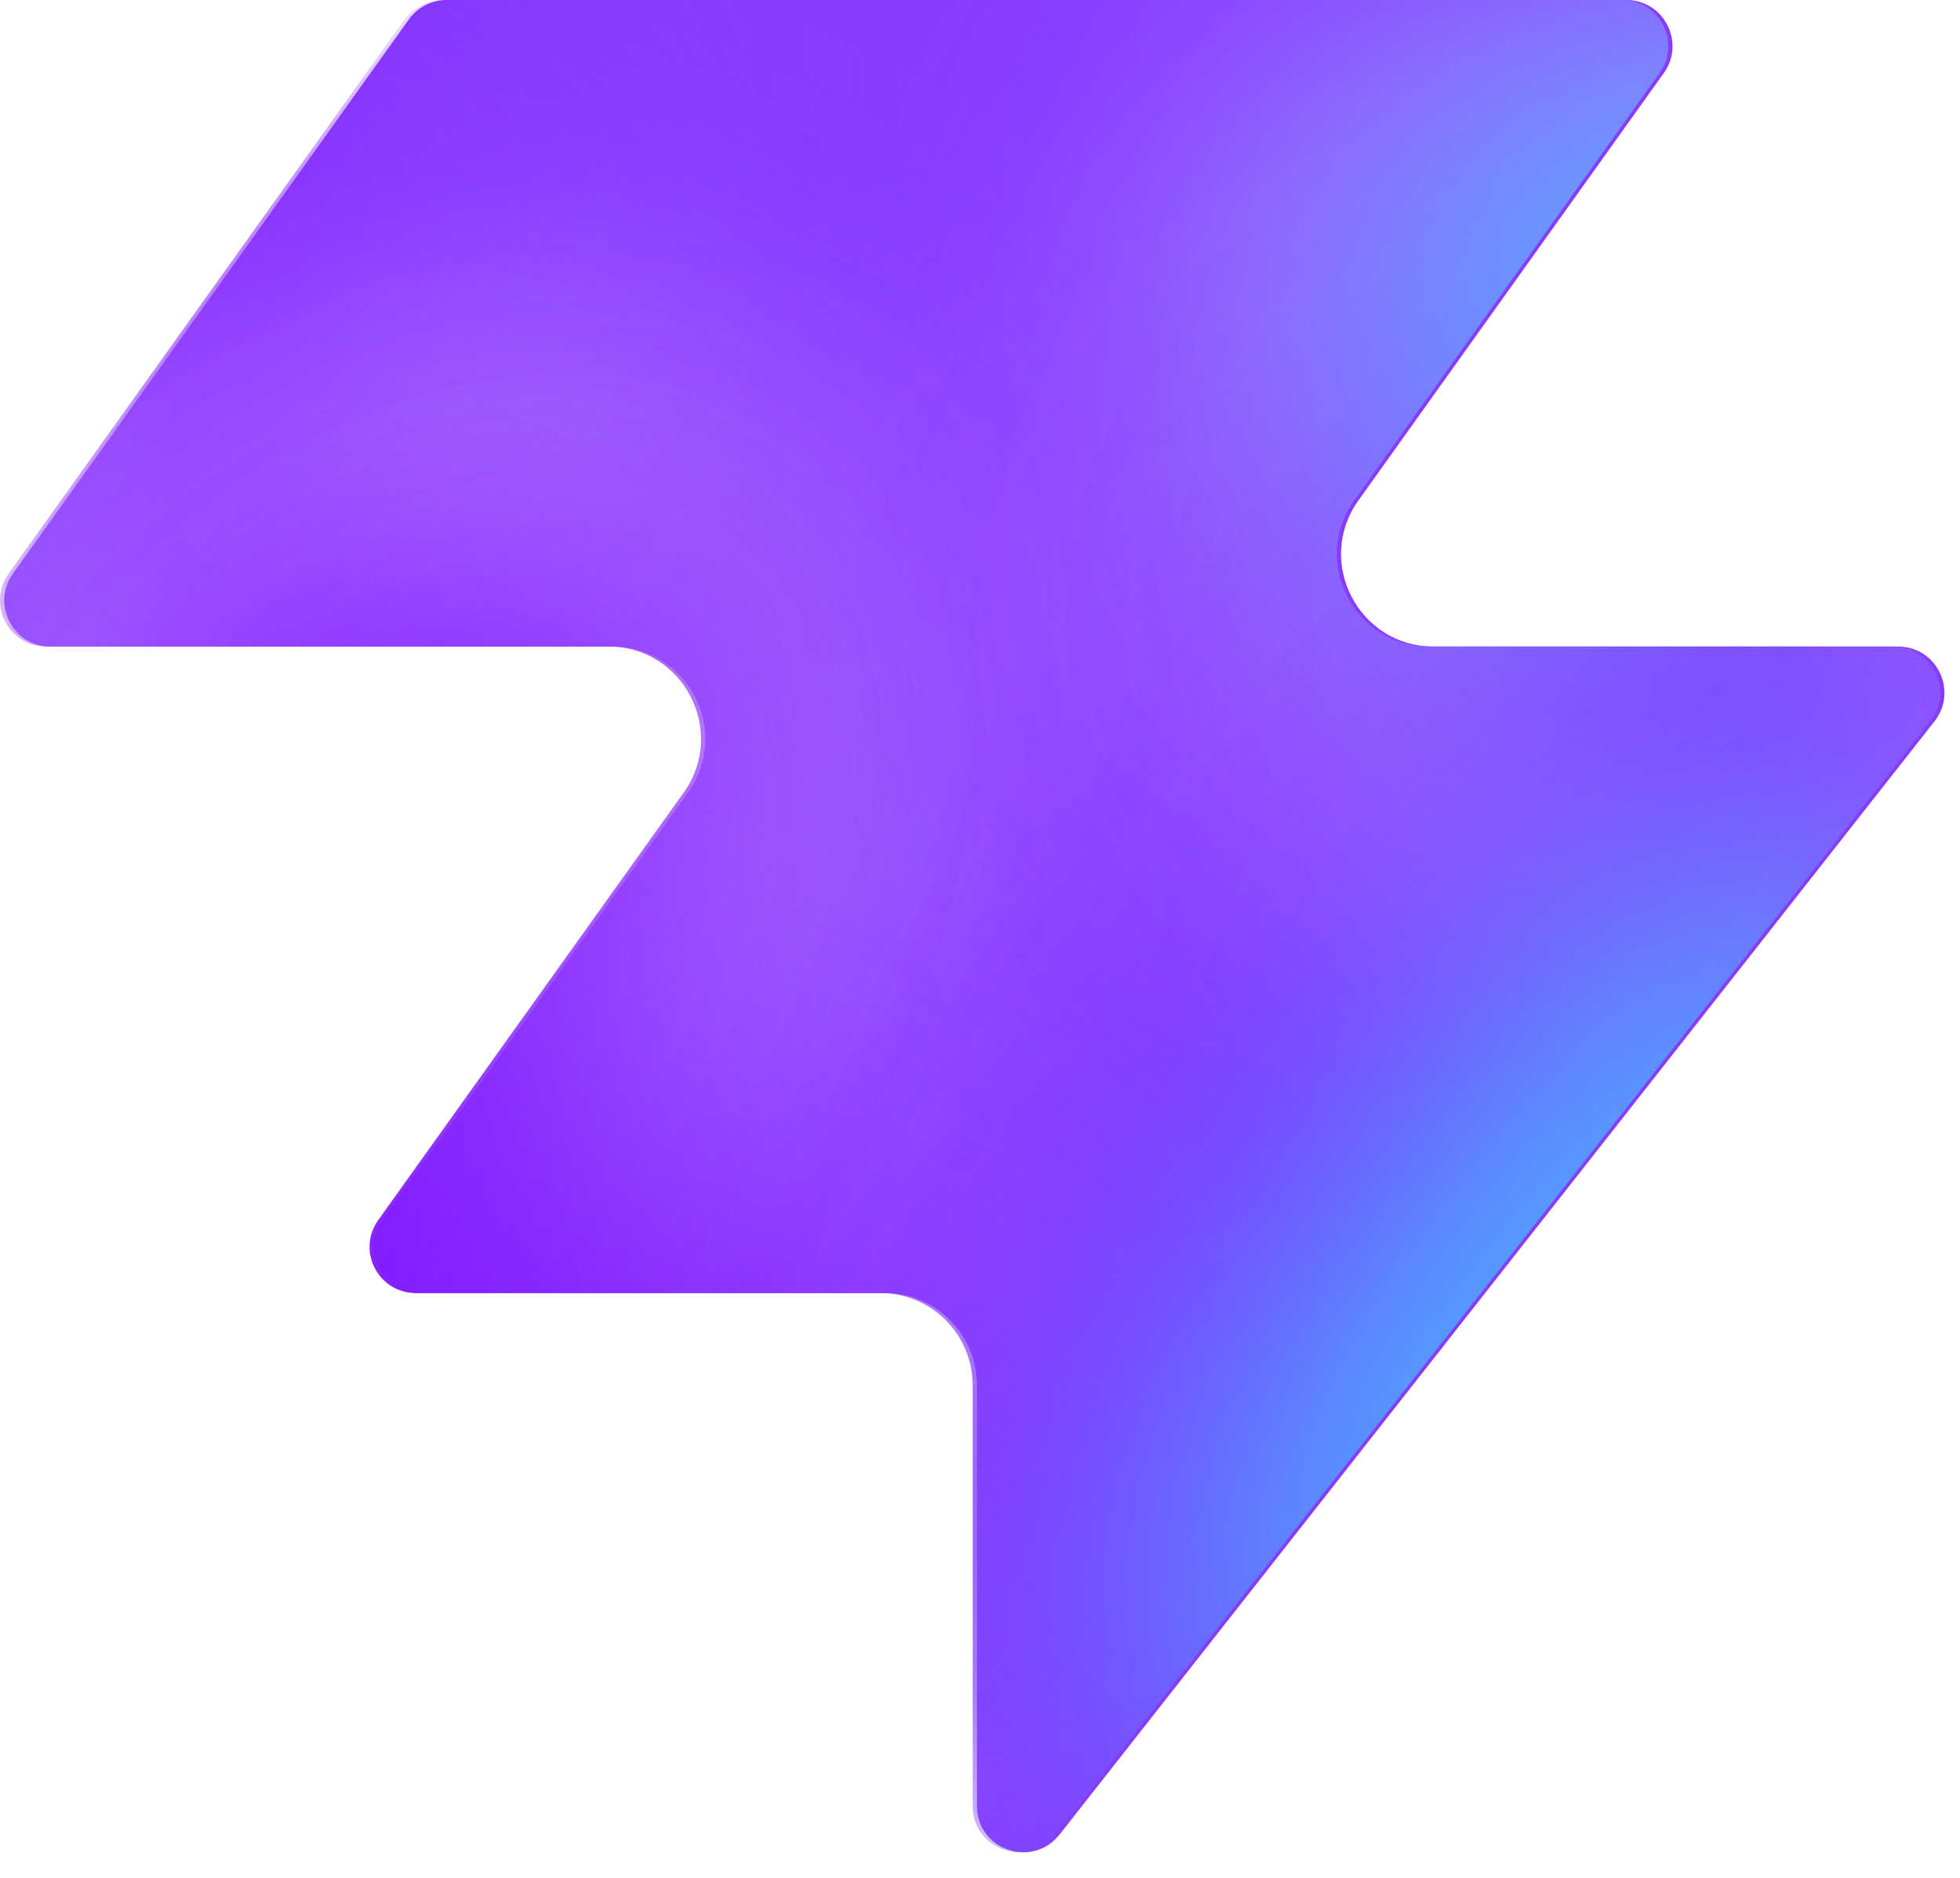
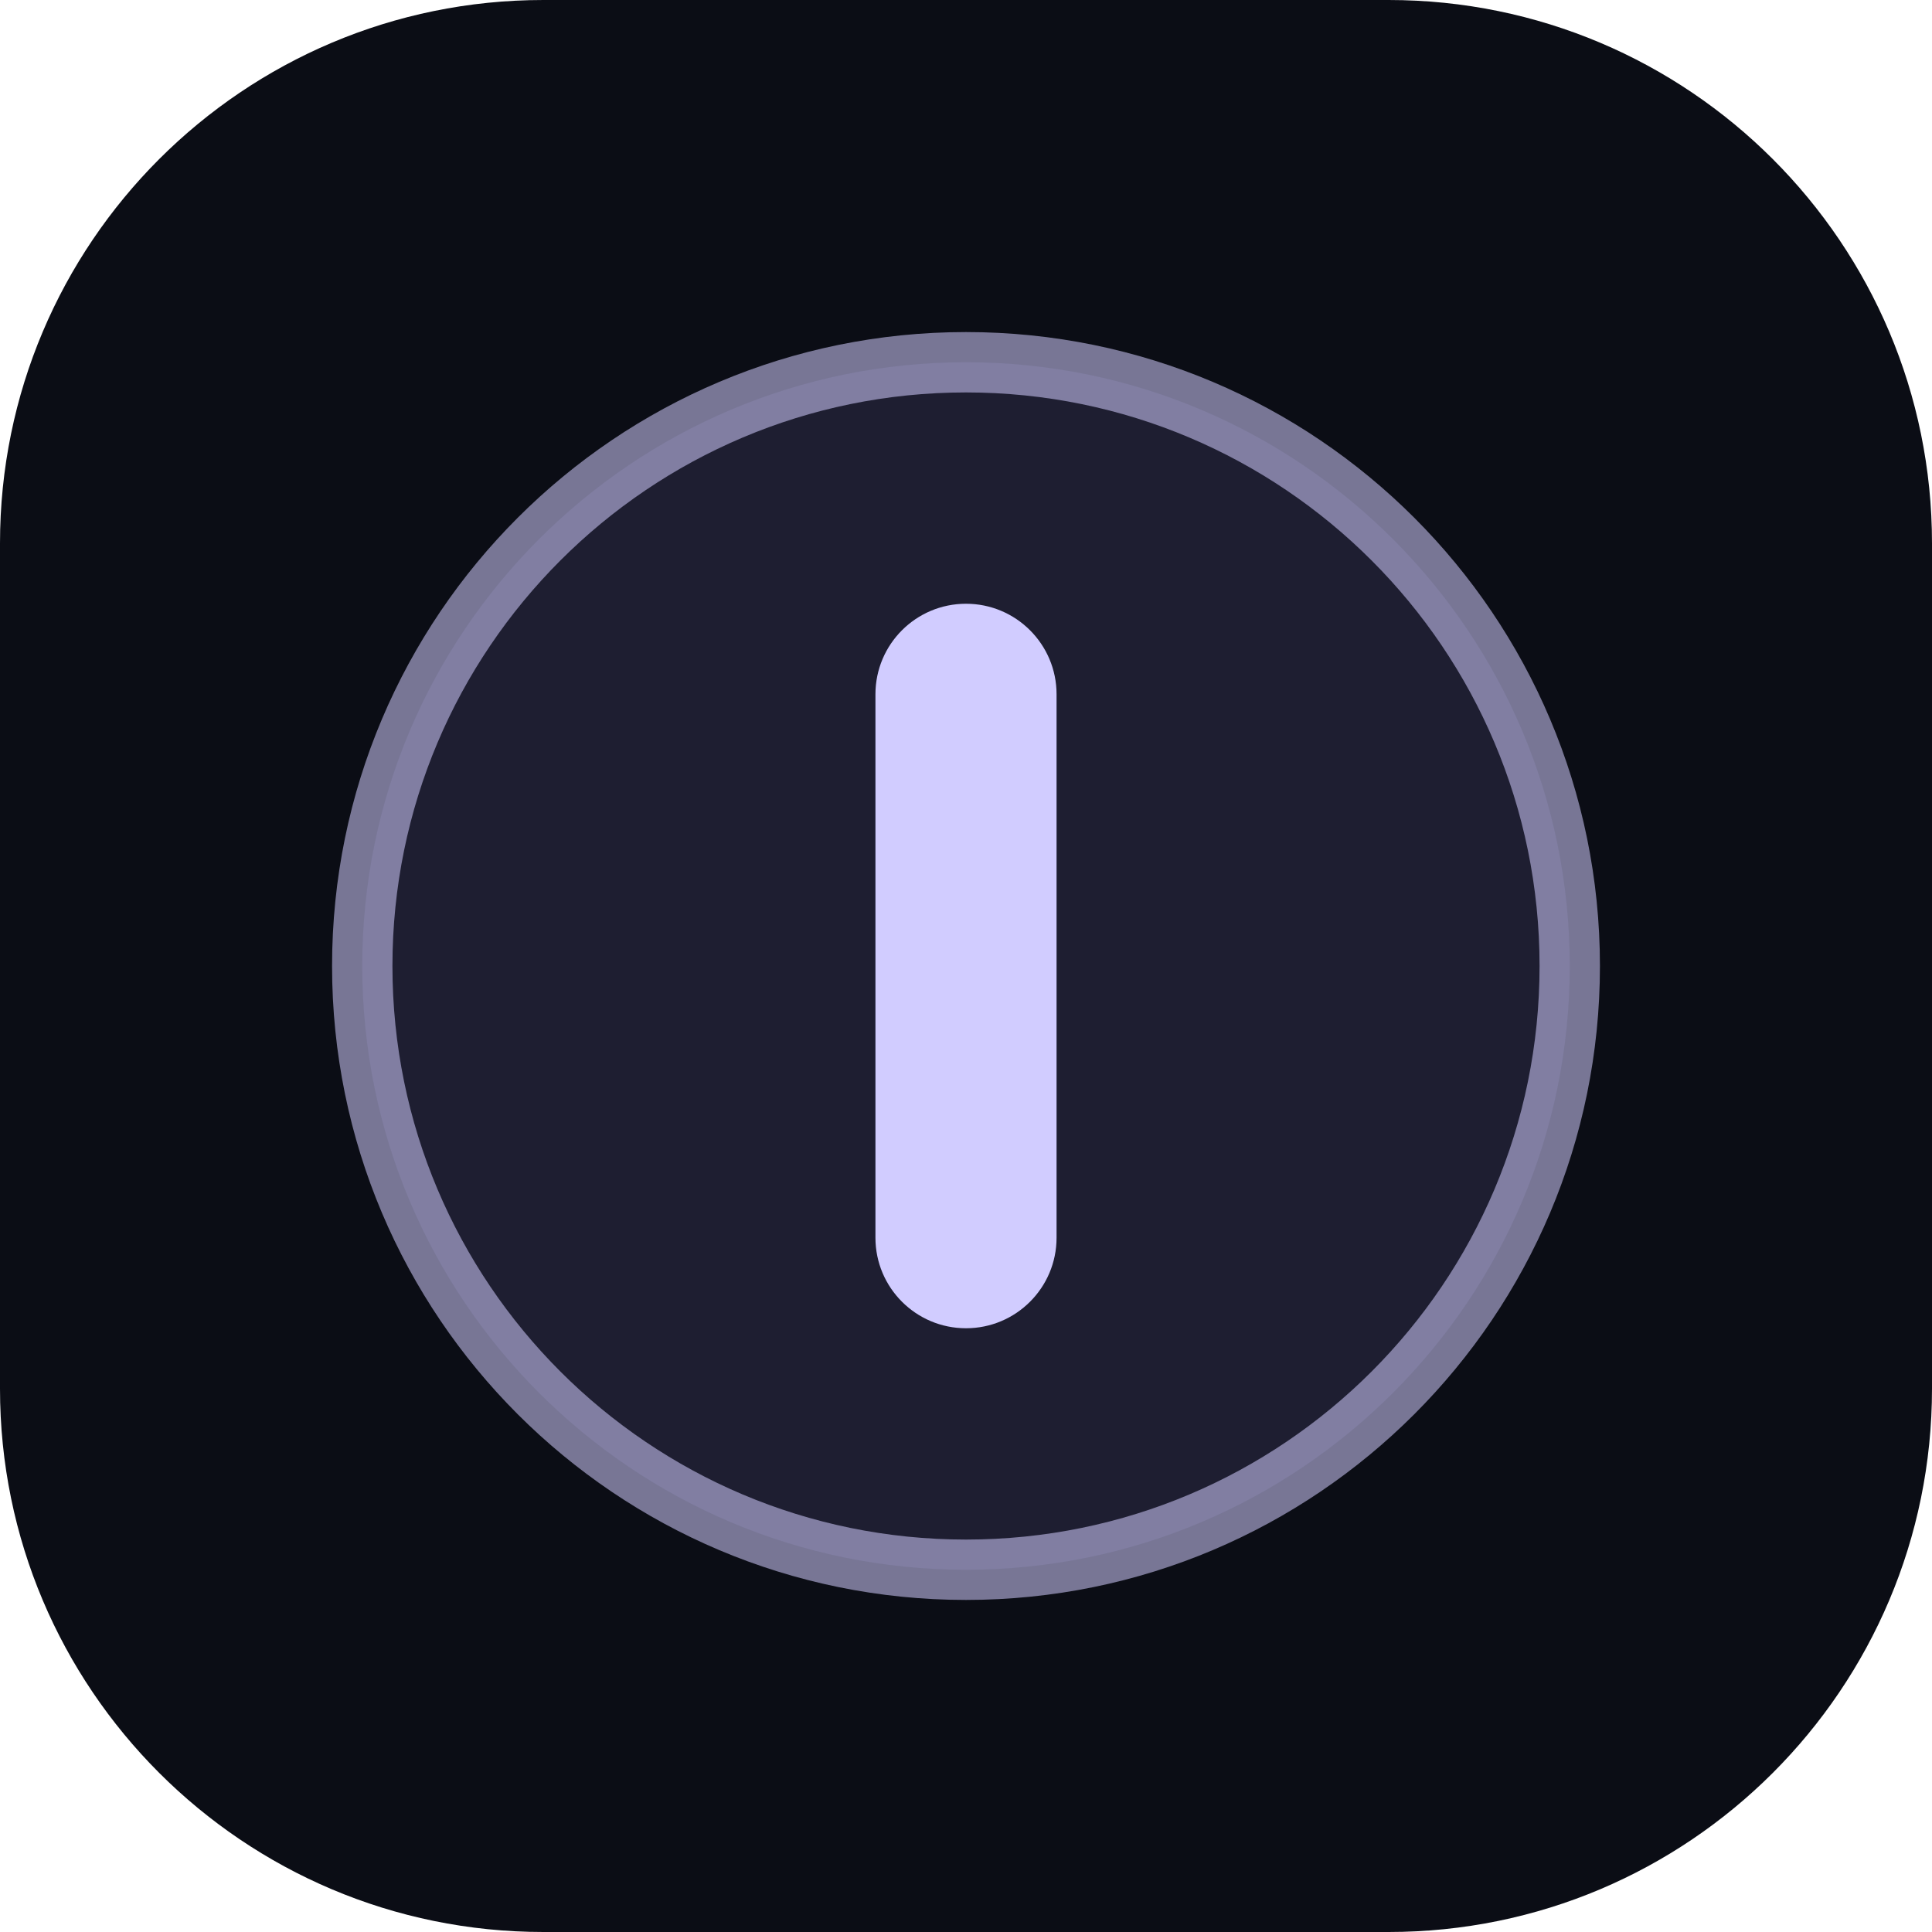
- <svg xmlns="http://www.w3.org/2000/svg" width="48" height="46" fill="none" viewBox="0 0 48 46">
-   <path fill="#863bff" d="M25.946 44.938c-.664.845-2.021.375-2.021-.698V33.937a2.26 2.26 0 0 0-2.262-2.262H10.287c-.92 0-1.456-1.04-.92-1.788l7.48-10.471c1.07-1.497 0-3.578-1.842-3.578H1.237c-.92 0-1.456-1.04-.92-1.788L10.013.474c.214-.297.556-.474.92-.474h28.894c.92 0 1.456 1.04.92 1.788l-7.48 10.471c-1.07 1.498 0 3.579 1.842 3.579h11.377c.943 0 1.473 1.088.89 1.83L25.947 44.94z" style="fill:#863bff;fill:color(display-p3 .525 .23 1);fill-opacity:1" />
-   <mask id="a" width="48" height="46" x="0" y="0" maskUnits="userSpaceOnUse" style="mask-type:alpha">
-     <path fill="#000" d="M25.842 44.938c-.664.844-2.021.375-2.021-.698V33.937a2.26 2.26 0 0 0-2.262-2.262H10.183c-.92 0-1.456-1.04-.92-1.788l7.48-10.471c1.07-1.498 0-3.579-1.842-3.579H1.133c-.92 0-1.456-1.04-.92-1.787L9.91.473c.214-.297.556-.474.92-.474h28.894c.92 0 1.456 1.04.92 1.788l-7.48 10.471c-1.07 1.498 0 3.578 1.842 3.578h11.377c.943 0 1.473 1.088.89 1.832L25.843 44.94z" style="fill:#000;fill-opacity:1" />
-   </mask>
-   <g mask="url(#a)">
-     <g filter="url(#b)">
-       <ellipse cx="5.508" cy="14.704" fill="#ede6ff" rx="5.508" ry="14.704" style="fill:#ede6ff;fill:color(display-p3 .927 .903 1);fill-opacity:1" transform="matrix(.00324 1 1 -.00324 -4.47 31.516)" />
-     </g>
-     <g filter="url(#c)">
-       <ellipse cx="10.399" cy="29.851" fill="#ede6ff" rx="10.399" ry="29.851" style="fill:#ede6ff;fill:color(display-p3 .927 .903 1);fill-opacity:1" transform="matrix(.00324 1 1 -.00324 -39.328 7.883)" />
-     </g>
-     <g filter="url(#d)">
-       <ellipse cx="5.508" cy="30.487" fill="#7e14ff" rx="5.508" ry="30.487" style="fill:#7e14ff;fill:color(display-p3 .492 .077 1);fill-opacity:1" transform="rotate(89.814 -25.913 -14.639)scale(1 -1)" />
-     </g>
-     <g filter="url(#e)">
-       <ellipse cx="5.508" cy="30.599" fill="#7e14ff" rx="5.508" ry="30.599" style="fill:#7e14ff;fill:color(display-p3 .492 .077 1);fill-opacity:1" transform="rotate(89.814 -32.644 -3.334)scale(1 -1)" />
-     </g>
-     <g filter="url(#f)">
-       <ellipse cx="5.508" cy="30.599" fill="#7e14ff" rx="5.508" ry="30.599" style="fill:#7e14ff;fill:color(display-p3 .492 .077 1);fill-opacity:1" transform="matrix(.00324 1 1 -.00324 -34.34 30.47)" />
-     </g>
-     <g filter="url(#g)">
-       <ellipse cx="14.072" cy="22.078" fill="#ede6ff" rx="14.072" ry="22.078" style="fill:#ede6ff;fill:color(display-p3 .927 .903 1);fill-opacity:1" transform="rotate(93.35 24.506 48.493)scale(-1 1)" />
-     </g>
-     <g filter="url(#h)">
-       <ellipse cx="3.47" cy="21.501" fill="#7e14ff" rx="3.47" ry="21.501" style="fill:#7e14ff;fill:color(display-p3 .492 .077 1);fill-opacity:1" transform="rotate(89.009 28.708 47.59)scale(-1 1)" />
-     </g>
-     <g filter="url(#i)">
-       <ellipse cx="3.47" cy="21.501" fill="#7e14ff" rx="3.47" ry="21.501" style="fill:#7e14ff;fill:color(display-p3 .492 .077 1);fill-opacity:1" transform="rotate(89.009 28.708 47.59)scale(-1 1)" />
-     </g>
-     <g filter="url(#j)">
-       <ellipse cx=".387" cy="8.972" fill="#7e14ff" rx="4.407" ry="29.108" style="fill:#7e14ff;fill:color(display-p3 .492 .077 1);fill-opacity:1" transform="rotate(39.51 .387 8.972)" />
-     </g>
-     <g filter="url(#k)">
-       <ellipse cx="47.523" cy="-6.092" fill="#7e14ff" rx="4.407" ry="29.108" style="fill:#7e14ff;fill:color(display-p3 .492 .077 1);fill-opacity:1" transform="rotate(37.892 47.523 -6.092)" />
-     </g>
-     <g filter="url(#l)">
-       <ellipse cx="41.412" cy="6.333" fill="#47bfff" rx="5.971" ry="9.665" style="fill:#47bfff;fill:color(display-p3 .28 .748 1);fill-opacity:1" transform="rotate(37.892 41.412 6.333)" />
-     </g>
-     <g filter="url(#m)">
-       <ellipse cx="-1.879" cy="38.332" fill="#7e14ff" rx="4.407" ry="29.108" style="fill:#7e14ff;fill:color(display-p3 .492 .077 1);fill-opacity:1" transform="rotate(37.892 -1.88 38.332)" />
-     </g>
-     <g filter="url(#n)">
-       <ellipse cx="-1.879" cy="38.332" fill="#7e14ff" rx="4.407" ry="29.108" style="fill:#7e14ff;fill:color(display-p3 .492 .077 1);fill-opacity:1" transform="rotate(37.892 -1.88 38.332)" />
-     </g>
-     <g filter="url(#o)">
-       <ellipse cx="35.651" cy="29.907" fill="#7e14ff" rx="4.407" ry="29.108" style="fill:#7e14ff;fill:color(display-p3 .492 .077 1);fill-opacity:1" transform="rotate(37.892 35.651 29.907)" />
-     </g>
-     <g filter="url(#p)">
-       <ellipse cx="38.418" cy="32.4" fill="#47bfff" rx="5.971" ry="15.297" style="fill:#47bfff;fill:color(display-p3 .28 .748 1);fill-opacity:1" transform="rotate(37.892 38.418 32.4)" />
-     </g>
-   </g>
-   <defs>
-     <filter id="b" width="60.045" height="41.654" x="-19.77" y="16.149" color-interpolation-filters="sRGB" filterUnits="userSpaceOnUse">
-       <feFlood flood-opacity="0" result="BackgroundImageFix" />
-       <feBlend in="SourceGraphic" in2="BackgroundImageFix" result="shape" />
-       <feGaussianBlur result="effect1_foregroundBlur_2002_17158" stdDeviation="7.659" />
-     </filter>
-     <filter id="c" width="90.34" height="51.437" x="-54.613" y="-7.533" color-interpolation-filters="sRGB" filterUnits="userSpaceOnUse">
-       <feFlood flood-opacity="0" result="BackgroundImageFix" />
-       <feBlend in="SourceGraphic" in2="BackgroundImageFix" result="shape" />
-       <feGaussianBlur result="effect1_foregroundBlur_2002_17158" stdDeviation="7.659" />
-     </filter>
-     <filter id="d" width="79.355" height="29.4" x="-49.64" y="2.03" color-interpolation-filters="sRGB" filterUnits="userSpaceOnUse">
-       <feFlood flood-opacity="0" result="BackgroundImageFix" />
-       <feBlend in="SourceGraphic" in2="BackgroundImageFix" result="shape" />
-       <feGaussianBlur result="effect1_foregroundBlur_2002_17158" stdDeviation="4.596" />
-     </filter>
-     <filter id="e" width="79.579" height="29.4" x="-45.045" y="20.029" color-interpolation-filters="sRGB" filterUnits="userSpaceOnUse">
-       <feFlood flood-opacity="0" result="BackgroundImageFix" />
-       <feBlend in="SourceGraphic" in2="BackgroundImageFix" result="shape" />
-       <feGaussianBlur result="effect1_foregroundBlur_2002_17158" stdDeviation="4.596" />
-     </filter>
-     <filter id="f" width="79.579" height="29.4" x="-43.513" y="21.178" color-interpolation-filters="sRGB" filterUnits="userSpaceOnUse">
-       <feFlood flood-opacity="0" result="BackgroundImageFix" />
-       <feBlend in="SourceGraphic" in2="BackgroundImageFix" result="shape" />
-       <feGaussianBlur result="effect1_foregroundBlur_2002_17158" stdDeviation="4.596" />
-     </filter>
-     <filter id="g" width="74.749" height="58.852" x="15.756" y="-17.901" color-interpolation-filters="sRGB" filterUnits="userSpaceOnUse">
-       <feFlood flood-opacity="0" result="BackgroundImageFix" />
-       <feBlend in="SourceGraphic" in2="BackgroundImageFix" result="shape" />
-       <feGaussianBlur result="effect1_foregroundBlur_2002_17158" stdDeviation="7.659" />
-     </filter>
-     <filter id="h" width="61.377" height="25.362" x="23.548" y="2.284" color-interpolation-filters="sRGB" filterUnits="userSpaceOnUse">
-       <feFlood flood-opacity="0" result="BackgroundImageFix" />
-       <feBlend in="SourceGraphic" in2="BackgroundImageFix" result="shape" />
-       <feGaussianBlur result="effect1_foregroundBlur_2002_17158" stdDeviation="4.596" />
-     </filter>
-     <filter id="i" width="61.377" height="25.362" x="23.548" y="2.284" color-interpolation-filters="sRGB" filterUnits="userSpaceOnUse">
-       <feFlood flood-opacity="0" result="BackgroundImageFix" />
-       <feBlend in="SourceGraphic" in2="BackgroundImageFix" result="shape" />
-       <feGaussianBlur result="effect1_foregroundBlur_2002_17158" stdDeviation="4.596" />
-     </filter>
-     <filter id="j" width="56.045" height="63.649" x="-27.636" y="-22.853" color-interpolation-filters="sRGB" filterUnits="userSpaceOnUse">
-       <feFlood flood-opacity="0" result="BackgroundImageFix" />
-       <feBlend in="SourceGraphic" in2="BackgroundImageFix" result="shape" />
-       <feGaussianBlur result="effect1_foregroundBlur_2002_17158" stdDeviation="4.596" />
-     </filter>
-     <filter id="k" width="54.814" height="64.646" x="20.116" y="-38.415" color-interpolation-filters="sRGB" filterUnits="userSpaceOnUse">
-       <feFlood flood-opacity="0" result="BackgroundImageFix" />
-       <feBlend in="SourceGraphic" in2="BackgroundImageFix" result="shape" />
-       <feGaussianBlur result="effect1_foregroundBlur_2002_17158" stdDeviation="4.596" />
-     </filter>
-     <filter id="l" width="33.541" height="35.313" x="24.641" y="-11.323" color-interpolation-filters="sRGB" filterUnits="userSpaceOnUse">
-       <feFlood flood-opacity="0" result="BackgroundImageFix" />
-       <feBlend in="SourceGraphic" in2="BackgroundImageFix" result="shape" />
-       <feGaussianBlur result="effect1_foregroundBlur_2002_17158" stdDeviation="4.596" />
-     </filter>
-     <filter id="m" width="54.814" height="64.646" x="-29.286" y="6.009" color-interpolation-filters="sRGB" filterUnits="userSpaceOnUse">
-       <feFlood flood-opacity="0" result="BackgroundImageFix" />
-       <feBlend in="SourceGraphic" in2="BackgroundImageFix" result="shape" />
-       <feGaussianBlur result="effect1_foregroundBlur_2002_17158" stdDeviation="4.596" />
-     </filter>
-     <filter id="n" width="54.814" height="64.646" x="-29.286" y="6.009" color-interpolation-filters="sRGB" filterUnits="userSpaceOnUse">
-       <feFlood flood-opacity="0" result="BackgroundImageFix" />
-       <feBlend in="SourceGraphic" in2="BackgroundImageFix" result="shape" />
-       <feGaussianBlur result="effect1_foregroundBlur_2002_17158" stdDeviation="4.596" />
-     </filter>
-     <filter id="o" width="54.814" height="64.646" x="8.244" y="-2.416" color-interpolation-filters="sRGB" filterUnits="userSpaceOnUse">
-       <feFlood flood-opacity="0" result="BackgroundImageFix" />
-       <feBlend in="SourceGraphic" in2="BackgroundImageFix" result="shape" />
-       <feGaussianBlur result="effect1_foregroundBlur_2002_17158" stdDeviation="4.596" />
-     </filter>
-     <filter id="p" width="39.409" height="43.623" x="18.713" y="10.588" color-interpolation-filters="sRGB" filterUnits="userSpaceOnUse">
-       <feFlood flood-opacity="0" result="BackgroundImageFix" />
-       <feBlend in="SourceGraphic" in2="BackgroundImageFix" result="shape" />
-       <feGaussianBlur result="effect1_foregroundBlur_2002_17158" stdDeviation="4.596" />
-     </filter>
-   </defs>
+ <svg xmlns="http://www.w3.org/2000/svg" viewBox="0 0 64 64">
+   <rect width="64" height="64" rx="18" fill="#0b0d15" />
+   <circle cx="32" cy="32" r="20" fill="#aaa1ff" fill-opacity=".12" stroke="#d1ccff" stroke-opacity=".55" stroke-width="2" />
+   <rect x="29" y="20" width="6" height="24" rx="3" fill="#d1ccff" />
</svg>
